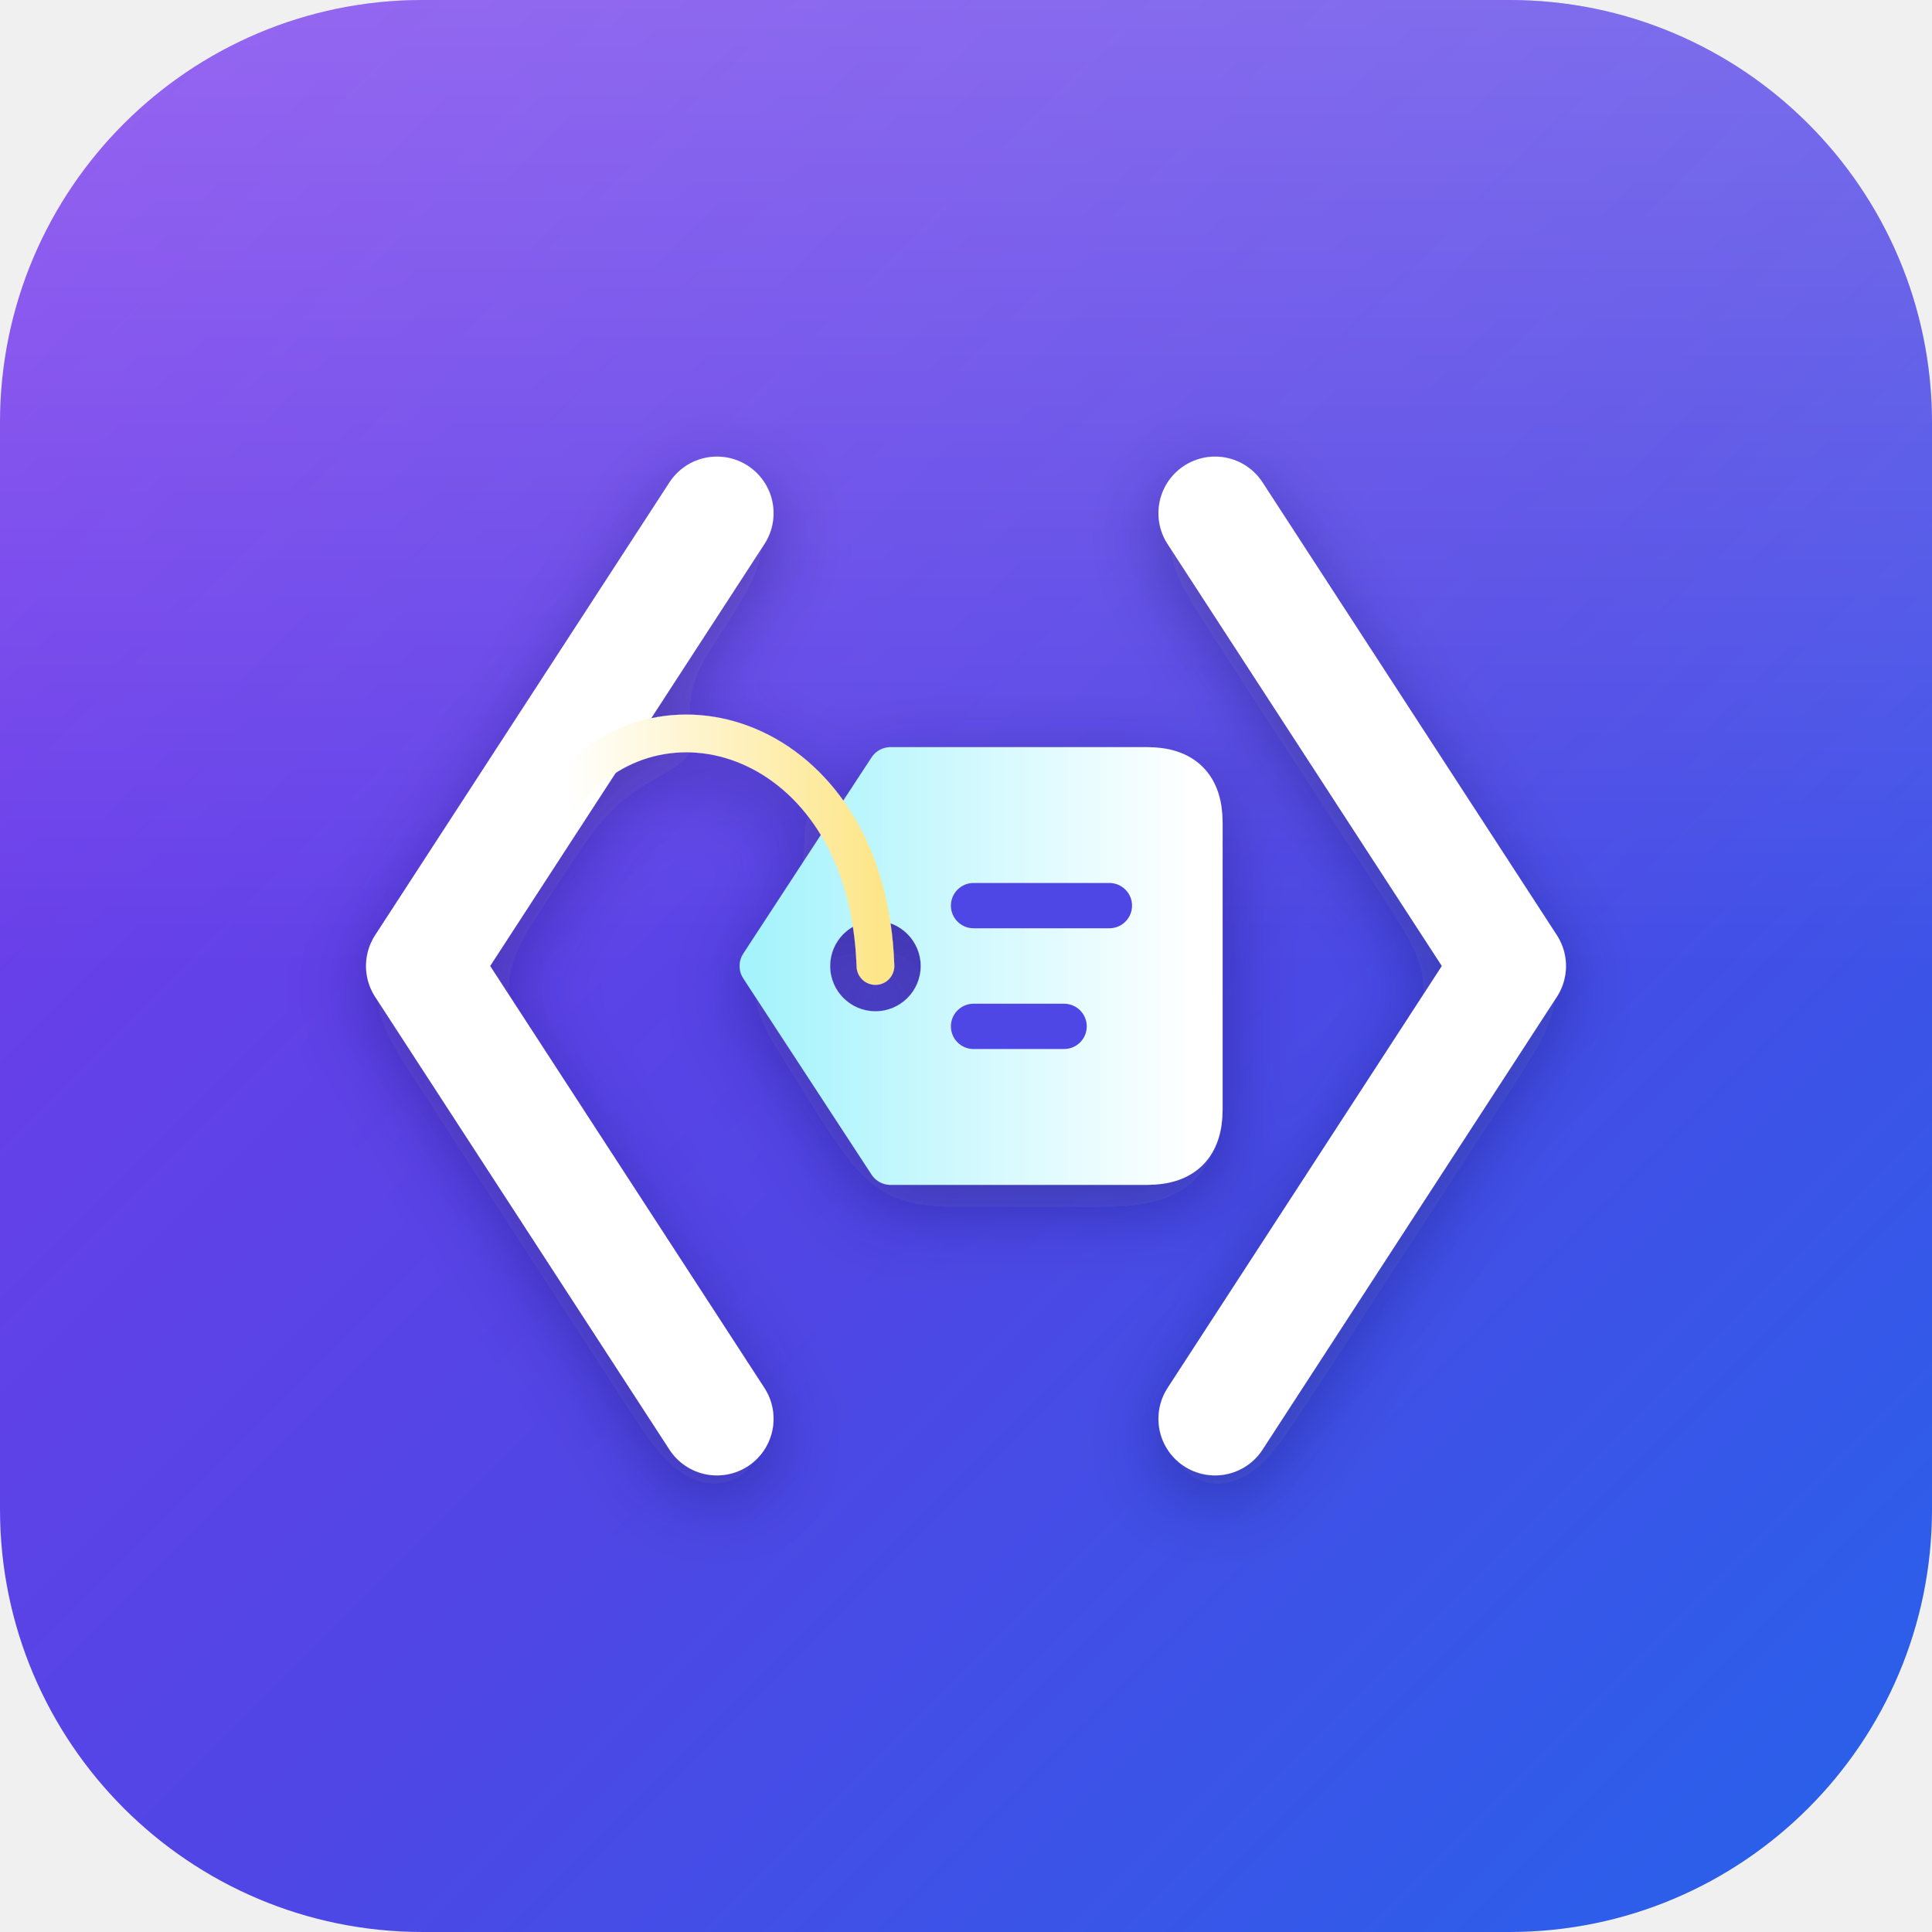
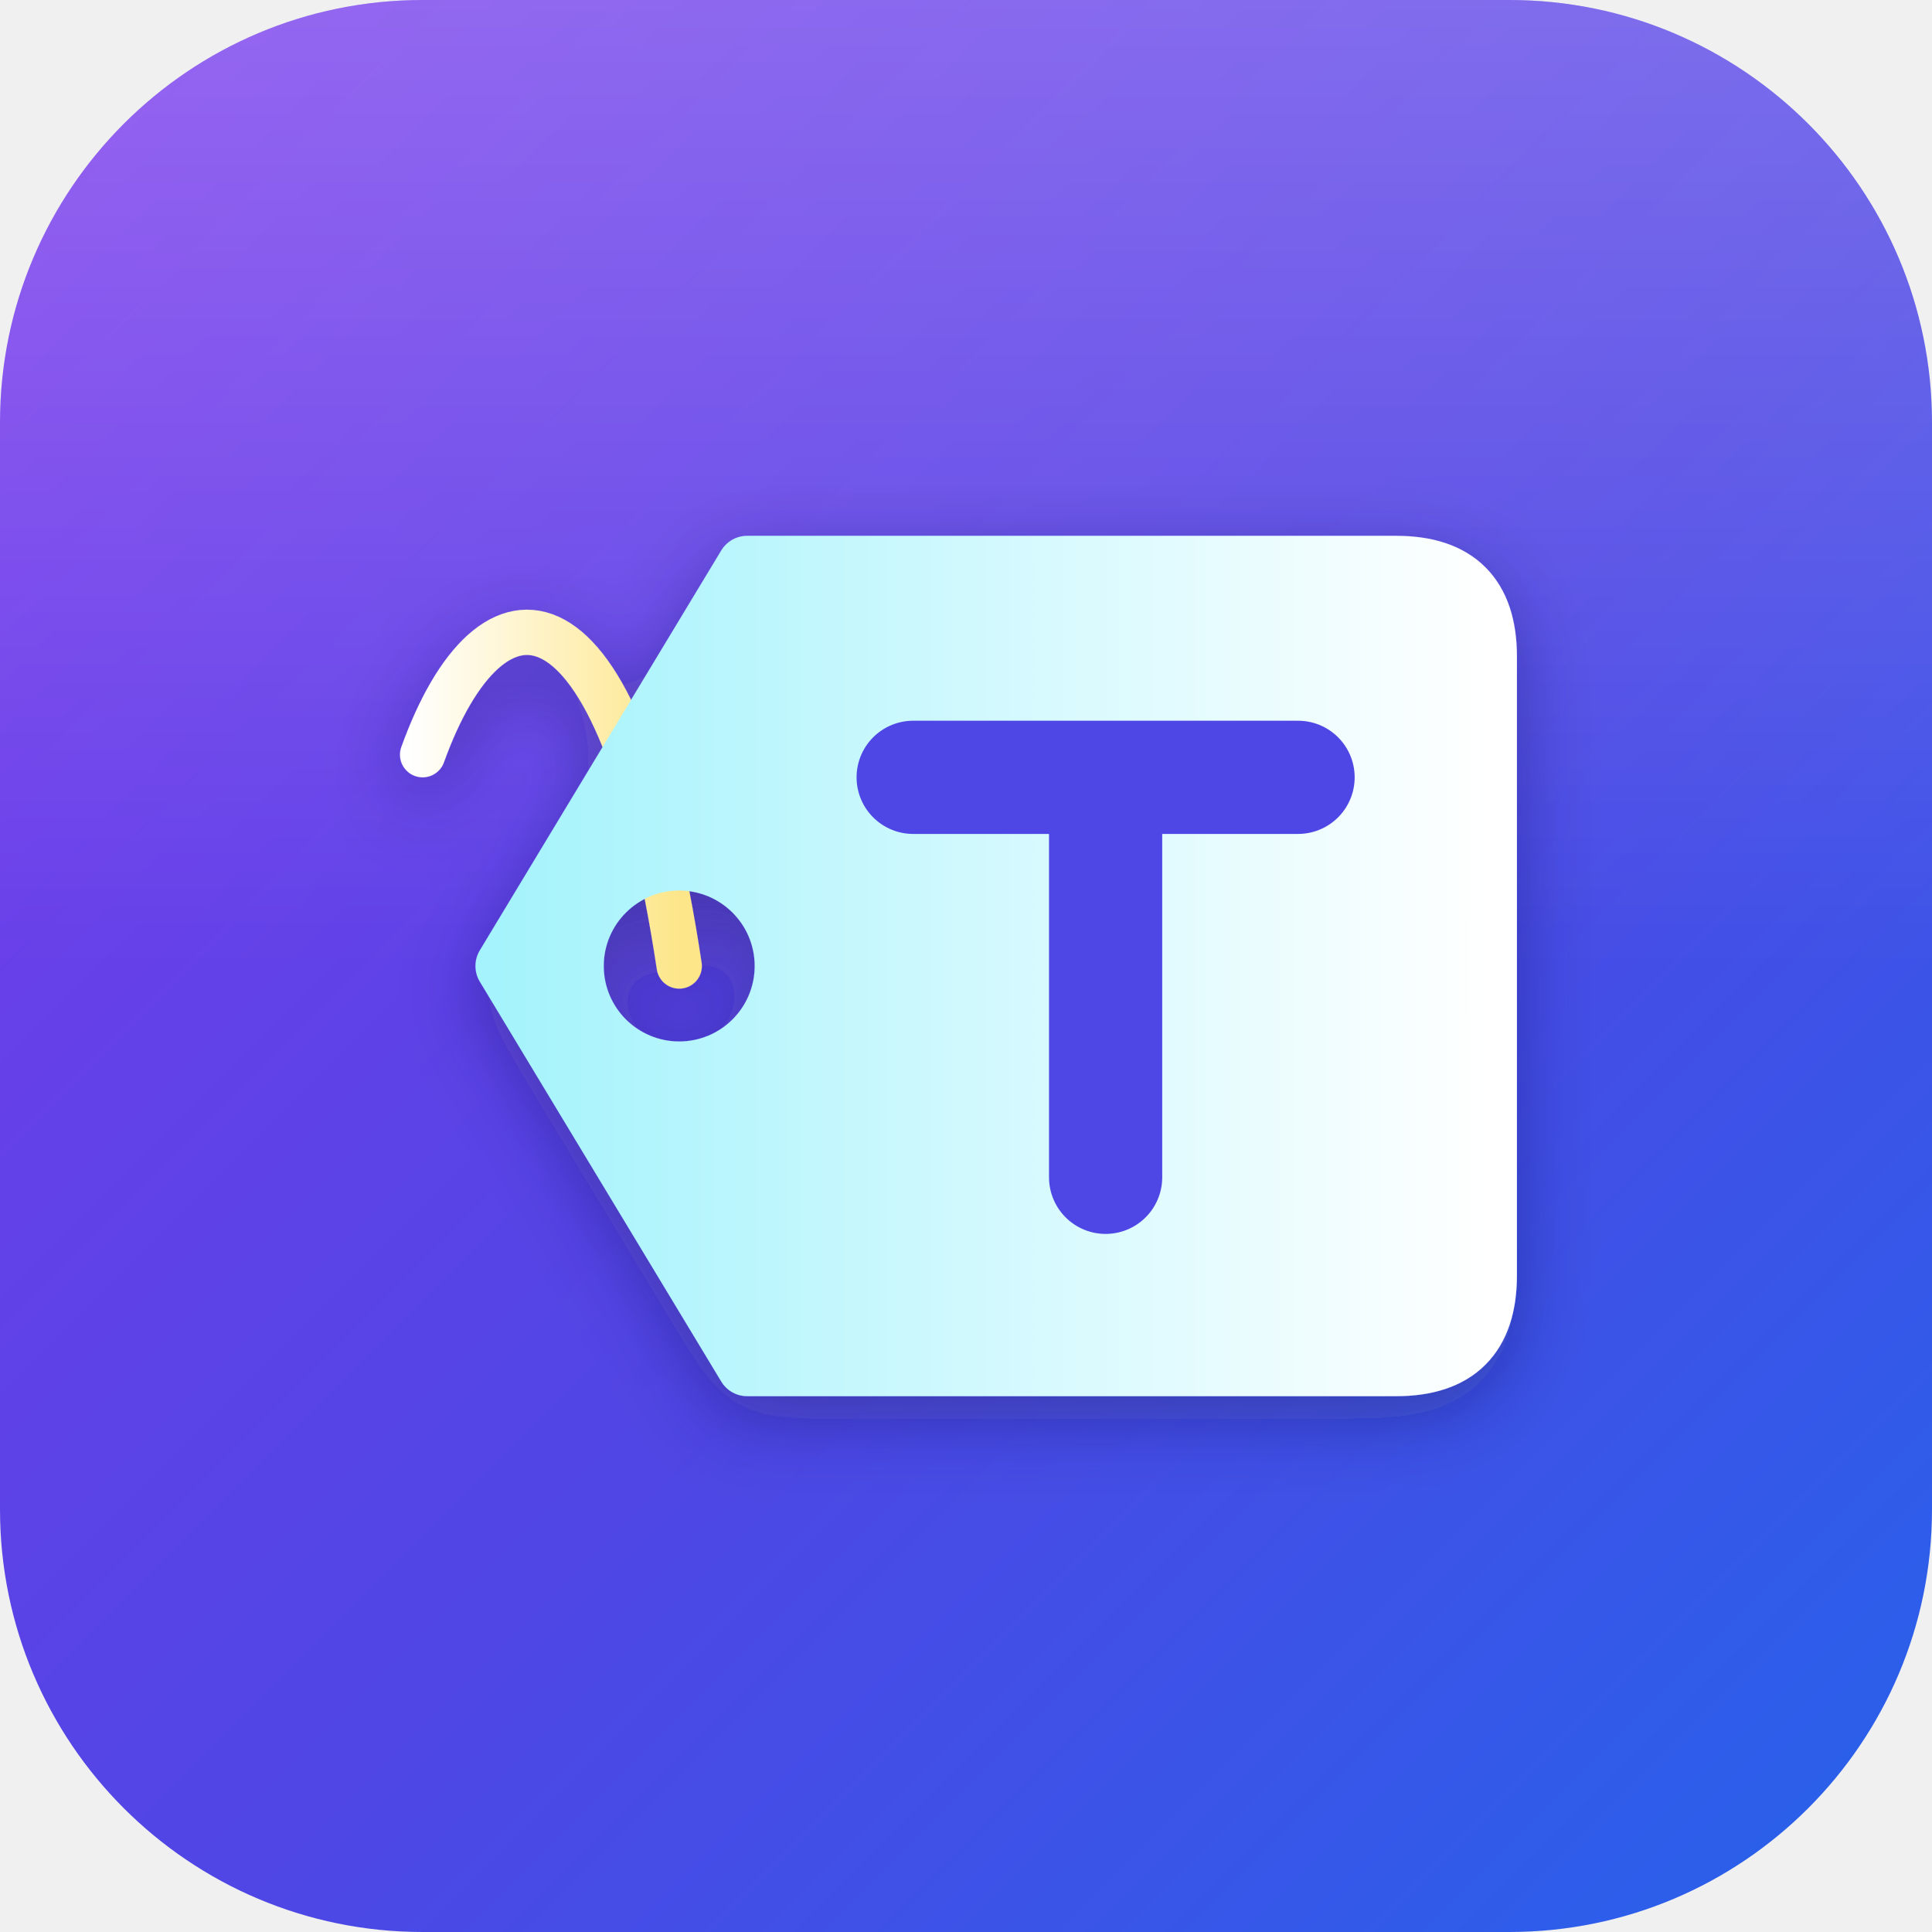
<svg xmlns="http://www.w3.org/2000/svg" width="512" height="512" viewBox="0 0 512 512" fill="none" role="img" aria-label="Annotype">
  <defs>
    <linearGradient id="bg" x1="0" y1="0" x2="512" y2="512" gradientUnits="userSpaceOnUse">
      <stop offset="0" stop-color="#7C3AED" />
      <stop offset="0.55" stop-color="#4F46E5" />
      <stop offset="1" stop-color="#2563EB" />
    </linearGradient>
    <linearGradient id="gloss" x1="0" y1="0" x2="0" y2="512" gradientUnits="userSpaceOnUse">
      <stop offset="0" stop-color="#ffffff" stop-opacity="0.22" />
      <stop offset="0.5" stop-color="#ffffff" stop-opacity="0" />
    </linearGradient>
-     <linearGradient id="tag" x1="200" y1="0" x2="316" y2="0" gradientUnits="userSpaceOnUse">
+     <linearGradient id="tag" x1="132" y1="0" x2="394" y2="0" gradientUnits="userSpaceOnUse">
      <stop offset="0" stop-color="#A5F3FC" />
      <stop offset="1" stop-color="#FFFFFF" />
    </linearGradient>
-     <linearGradient id="string" x1="150" y1="0" x2="232" y2="0" gradientUnits="userSpaceOnUse">
+     <linearGradient id="string" x1="108" y1="0" x2="180" y2="0" gradientUnits="userSpaceOnUse">
      <stop offset="0" stop-color="#FFFFFF" />
      <stop offset="1" stop-color="#FDE68A" />
    </linearGradient>
    <mask id="eyelet" maskUnits="userSpaceOnUse" x="0" y="0" width="512" height="512">
      <rect x="0" y="0" width="512" height="512" fill="#FFFFFF" />
-       <circle cx="232" cy="256" r="12" fill="#000000" />
+       <circle cx="180" cy="256" r="20" fill="#000000" />
    </mask>
    <filter id="soft" x="-20%" y="-20%" width="140%" height="140%">
      <feDropShadow dx="0" dy="6" stdDeviation="10" flood-color="#1E1B4B" flood-opacity="0.35" />
    </filter>
  </defs>
  <rect x="0" y="0" width="512" height="512" rx="112" fill="url(#bg)" />
  <rect x="0" y="0" width="512" height="512" rx="112" fill="url(#gloss)" />
  <g filter="url(#soft)" stroke-linecap="round" stroke-linejoin="round">
-     <path d="M190 136 L112 256 L190 376" stroke="#FFFFFF" stroke-width="30" />
-     <path d="M322 136 L400 256 L322 376" stroke="#FFFFFF" stroke-width="30" />
-     <path d="M236 204 L304 204 Q318 204 318 218 L318 294 Q318 308 304 308 L236 308 L202 256 Z" fill="url(#tag)" stroke="url(#tag)" stroke-width="12" mask="url(#eyelet)" />
-     <path d="M258 240 L294 240" stroke="#4F46E5" stroke-width="12" />
-     <path d="M258 272 L282 272" stroke="#4F46E5" stroke-width="12" />
-     <path d="M232 256 C230 196 176 178 150 210" stroke="url(#string)" stroke-width="10" />
+     <path d="M112 200 C130 150 164 150 180 256" stroke="url(#string)" stroke-width="12" />
+     <path d="M198 150 L370 150 Q394 150 394 174 L394 338 Q394 362 370 362 L198 362 L134 256 Z" fill="url(#tag)" stroke="url(#tag)" stroke-width="16" mask="url(#eyelet)" />
+     <path d="M242 206 L344 206 M293 206 L293 312" stroke="#4F46E5" stroke-width="30" />
  </g>
</svg>
